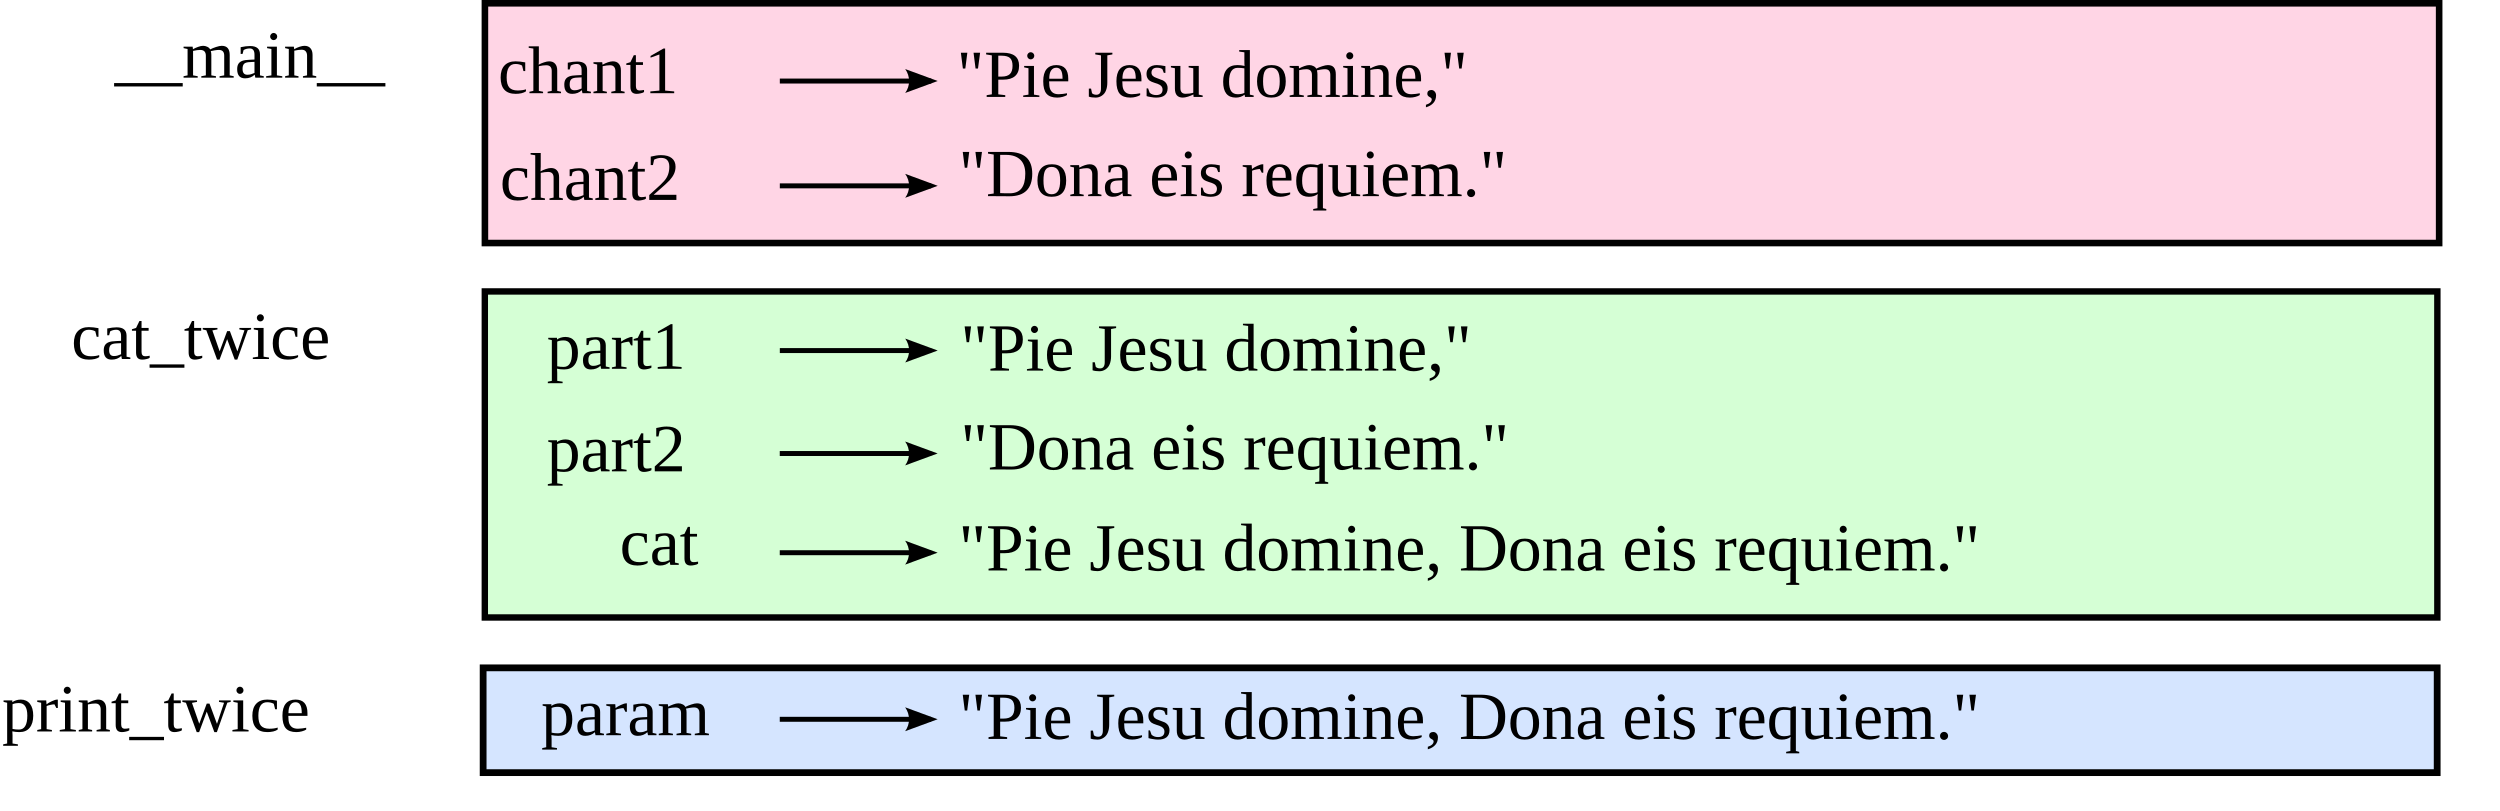
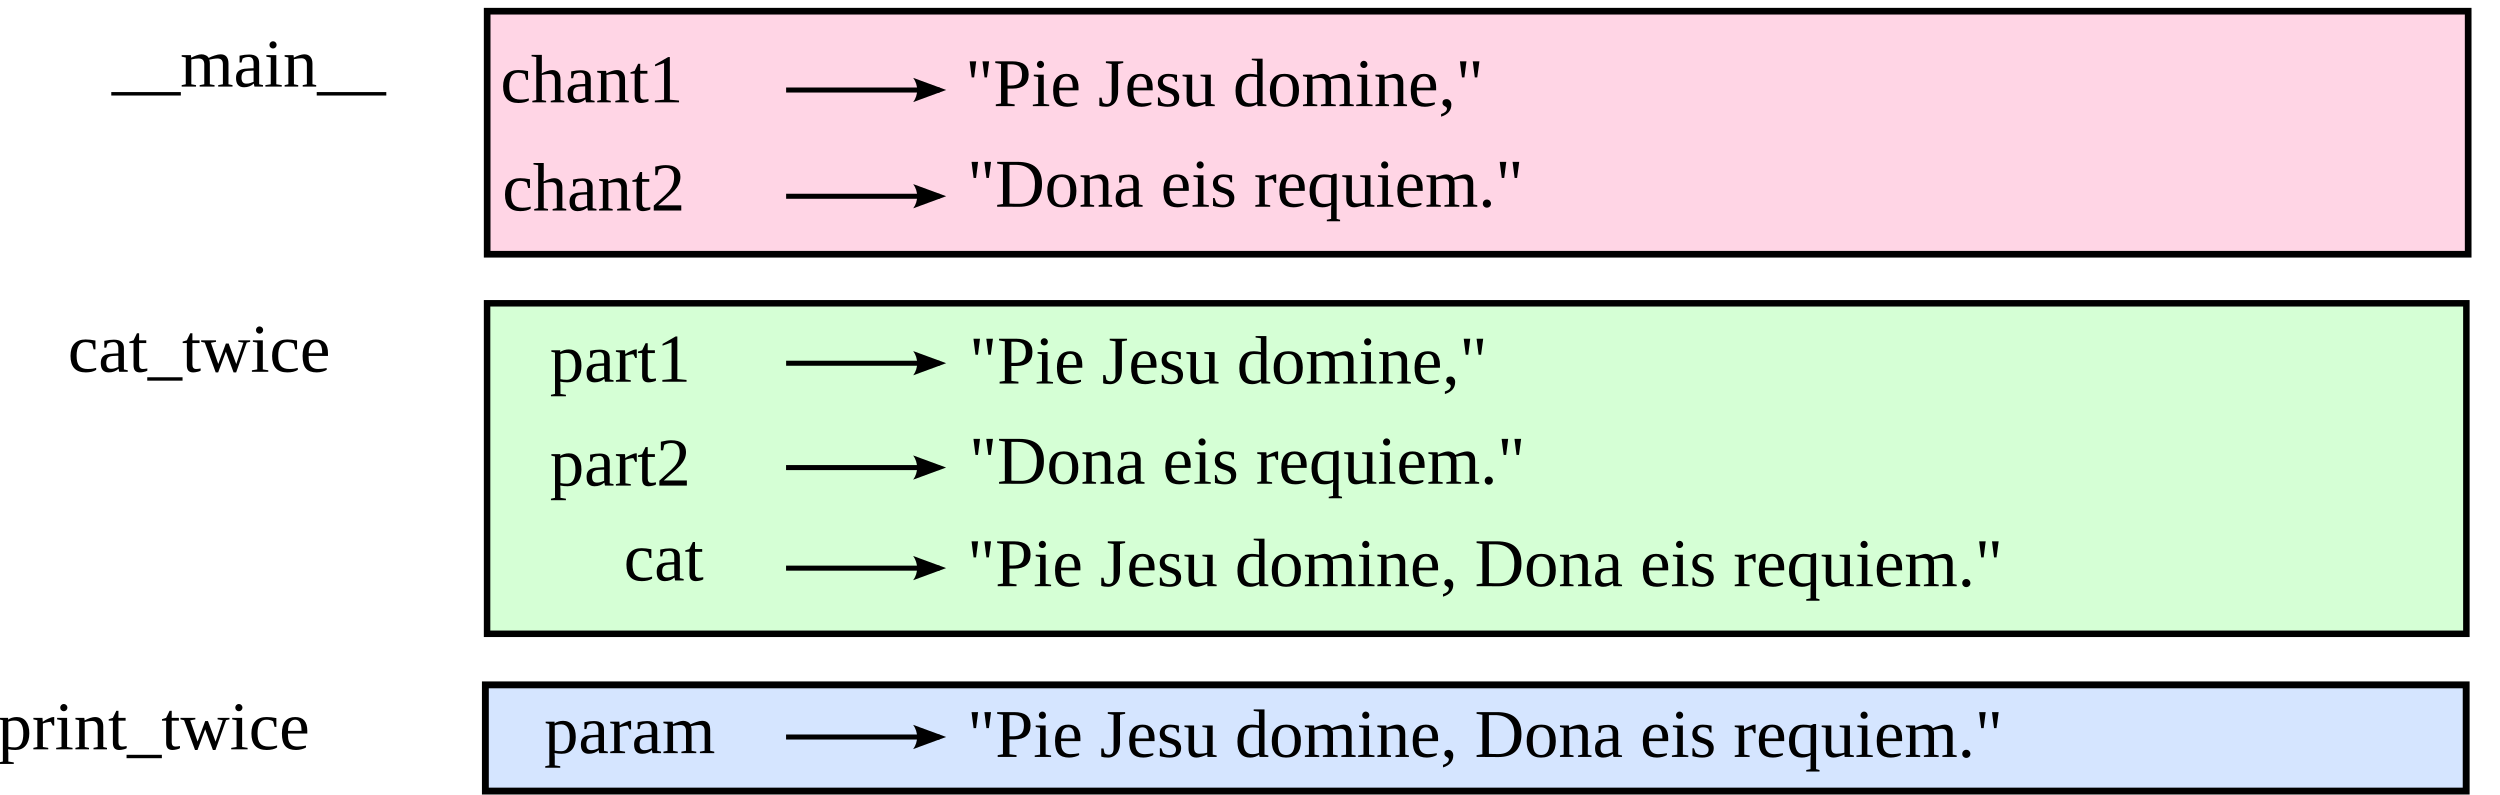
- <svg xmlns="http://www.w3.org/2000/svg" width="370" height="120" id="svg2548" version="1.0">
+ <svg xmlns="http://www.w3.org/2000/svg" width="365" height="116" id="svg2548" version="1.0">
  <defs id="defs2550">
    <marker orient="auto" refY="0" refX="0" id="Arrow2Mend" style="overflow:visible">
-       <path id="path3440" style="font-size:12px;fill-rule:evenodd;stroke-width:0.625;stroke-linejoin:round" d="M 8.719,4.034 L -2.207,0.016 L 8.719,-4.002 C 6.973,-1.63 6.983,1.616 8.719,4.034 z" transform="scale(-0.6,-0.6)" />
+       <path id="path3440" style="font-size:12px;fill-rule:evenodd;stroke-width:0.625;stroke-linejoin:round" d="M 8.719,4.034 -2.207,0.016 8.719,-4.002 c -1.745,2.372 -1.735,5.617 -6e-7,8.035 z" transform="scale(-0.6,-0.6)" />
    </marker>
  </defs>
-   <g id="layer1" transform="translate(769.574,-17.77408)">
+   <g id="layer1" transform="translate(768.934,-16.62627)">
    <rect style="fill:#d5e5ff;fill-rule:evenodd;stroke:#000000;stroke-width:1.003px;stroke-linecap:butt;stroke-linejoin:miter;stroke-opacity:1" id="rect4206" width="289.198" height="15.509" x="-698.07" y="116.615" />
    <rect style="fill:#d5ffd5;fill-rule:evenodd;stroke:#000000;stroke-width:0.947px;stroke-linecap:butt;stroke-linejoin:miter;stroke-opacity:1" id="rect4204" width="288.977" height="48.254" x="-697.821" y="60.907" />
    <rect style="fill:#ffd5e5;fill-rule:evenodd;stroke:#000000;stroke-width:0.973px;stroke-linecap:butt;stroke-linejoin:miter;stroke-opacity:1" id="rect4200" width="289.228" height="35.484" x="-697.808" y="18.261" />
-     <text xml:space="preserve" style="font-size:10px;font-style:normal;font-variant:normal;font-weight:normal;font-stretch:normal;fill:#000000;fill-opacity:1;stroke:none;stroke-width:1px;stroke-linecap:butt;stroke-linejoin:miter;stroke-opacity:1;font-family:Courier 10 Pitch;-inkscape-font-specification:Courier 10 Pitch" x="-752.609" y="29.274" id="text2560">
+     <text xml:space="preserve" style="font-size:10px;font-style:normal;font-variant:normal;font-weight:normal;font-stretch:normal;fill:#000000;fill-opacity:1;stroke:none;font-family:Courier 10 Pitch;-inkscape-font-specification:Courier 10 Pitch" x="-752.609" y="29.274" id="text2560">
      <tspan id="tspan2562" x="-752.609" y="29.274">__main__</tspan>
    </text>
-     <text xml:space="preserve" style="font-size:10px;font-style:normal;font-variant:normal;font-weight:normal;font-stretch:normal;fill:#000000;fill-opacity:1;stroke:none;stroke-width:1px;stroke-linecap:butt;stroke-linejoin:miter;stroke-opacity:1;font-family:Courier 10 Pitch;-inkscape-font-specification:Courier 10 Pitch" x="-268.571" y="580.934" id="text2564">
+     <text xml:space="preserve" style="font-size:10px;font-style:normal;font-variant:normal;font-weight:normal;font-stretch:normal;fill:#000000;fill-opacity:1;stroke:none;font-family:Courier 10 Pitch;-inkscape-font-specification:Courier 10 Pitch" x="-268.571" y="580.934" id="text2564">
      <tspan id="tspan2566" x="-268.571" y="580.934" />
    </text>
-     <text xml:space="preserve" style="font-size:10px;font-style:normal;font-variant:normal;font-weight:normal;font-stretch:normal;fill:#000000;fill-opacity:1;stroke:none;stroke-width:1px;stroke-linecap:butt;stroke-linejoin:miter;stroke-opacity:1;font-family:Courier 10 Pitch;-inkscape-font-specification:Courier 10 Pitch" x="-233.217" y="198.264" id="text2568">
+     <text xml:space="preserve" style="font-size:10px;font-style:normal;font-variant:normal;font-weight:normal;font-stretch:normal;fill:#000000;fill-opacity:1;stroke:none;font-family:Courier 10 Pitch;-inkscape-font-specification:Courier 10 Pitch" x="-233.217" y="198.264" id="text2568">
      <tspan id="tspan2570" x="-233.217" y="198.264" />
    </text>
-     <text xml:space="preserve" style="font-size:10px;font-style:normal;font-variant:normal;font-weight:normal;font-stretch:normal;fill:#000000;fill-opacity:1;stroke:none;stroke-width:1px;stroke-linecap:butt;stroke-linejoin:miter;stroke-opacity:1;font-family:Courier 10 Pitch;-inkscape-font-specification:Courier 10 Pitch" x="-759.015" y="70.906" id="text2572">
+     <text xml:space="preserve" style="font-size:10px;font-style:normal;font-variant:normal;font-weight:normal;font-stretch:normal;fill:#000000;fill-opacity:1;stroke:none;font-family:Courier 10 Pitch;-inkscape-font-specification:Courier 10 Pitch" x="-759.015" y="70.906" id="text2572">
      <tspan id="tspan2574" x="-759.015" y="70.906">cat_twice</tspan>
    </text>
-     <text xml:space="preserve" style="font-size:10px;font-style:normal;font-variant:normal;font-weight:normal;font-stretch:normal;fill:#000000;fill-opacity:1;stroke:none;stroke-width:1px;stroke-linecap:butt;stroke-linejoin:miter;stroke-opacity:1;font-family:Courier 10 Pitch;-inkscape-font-specification:Courier 10 Pitch" x="-769.264" y="126.032" id="text2576">
+     <text xml:space="preserve" style="font-size:10px;font-style:normal;font-variant:normal;font-weight:normal;font-stretch:normal;fill:#000000;fill-opacity:1;stroke:none;font-family:Courier 10 Pitch;-inkscape-font-specification:Courier 10 Pitch" x="-769.264" y="126.032" id="text2576">
      <tspan id="tspan2578" x="-769.264" y="126.032">print_twice</tspan>
    </text>
-     <text xml:space="preserve" style="font-size:10px;font-style:normal;font-variant:normal;font-weight:normal;font-stretch:normal;fill:#000000;fill-opacity:1;stroke:none;stroke-width:1px;stroke-linecap:butt;stroke-linejoin:miter;stroke-opacity:1;font-family:Courier 10 Pitch;-inkscape-font-specification:Courier 10 Pitch" x="-695.856" y="31.571" id="text2582">
+     <text xml:space="preserve" style="font-size:10px;font-style:normal;font-variant:normal;font-weight:normal;font-stretch:normal;fill:#000000;fill-opacity:1;stroke:none;font-family:Courier 10 Pitch;-inkscape-font-specification:Courier 10 Pitch" x="-695.856" y="31.571" id="text2582">
      <tspan id="tspan2584" x="-695.856" y="31.571">chant1</tspan>
    </text>
-     <text xml:space="preserve" style="font-size:10px;font-style:normal;font-variant:normal;font-weight:normal;font-stretch:normal;fill:#000000;fill-opacity:1;stroke:none;stroke-width:1px;stroke-linecap:butt;stroke-linejoin:miter;stroke-opacity:1;font-family:Courier 10 Pitch;-inkscape-font-specification:Courier 10 Pitch" x="-695.579" y="47.362" id="text2586">
+     <text xml:space="preserve" style="font-size:10px;font-style:normal;font-variant:normal;font-weight:normal;font-stretch:normal;fill:#000000;fill-opacity:1;stroke:none;font-family:Courier 10 Pitch;-inkscape-font-specification:Courier 10 Pitch" x="-695.579" y="47.362" id="text2586">
      <tspan id="tspan2588" x="-695.579" y="47.362">chant2</tspan>
    </text>
-     <text xml:space="preserve" style="font-size:10px;font-style:normal;font-variant:normal;font-weight:normal;font-stretch:normal;fill:#000000;fill-opacity:1;stroke:none;stroke-width:1px;stroke-linecap:butt;stroke-linejoin:miter;stroke-opacity:1;font-family:Courier 10 Pitch;-inkscape-font-specification:Courier 10 Pitch" x="-688.653" y="72.362" id="text2590">
+     <text xml:space="preserve" style="font-size:10px;font-style:normal;font-variant:normal;font-weight:normal;font-stretch:normal;fill:#000000;fill-opacity:1;stroke:none;font-family:Courier 10 Pitch;-inkscape-font-specification:Courier 10 Pitch" x="-688.653" y="72.362" id="text2590">
      <tspan id="tspan2592" x="-688.653" y="72.362">part1</tspan>
    </text>
-     <text xml:space="preserve" style="font-size:10px;font-style:normal;font-variant:normal;font-weight:normal;font-stretch:normal;fill:#000000;fill-opacity:1;stroke:none;stroke-width:1px;stroke-linecap:butt;stroke-linejoin:miter;stroke-opacity:1;font-family:Courier 10 Pitch;-inkscape-font-specification:Courier 10 Pitch" x="-688.653" y="87.527" id="text2594">
+     <text xml:space="preserve" style="font-size:10px;font-style:normal;font-variant:normal;font-weight:normal;font-stretch:normal;fill:#000000;fill-opacity:1;stroke:none;font-family:Courier 10 Pitch;-inkscape-font-specification:Courier 10 Pitch" x="-688.653" y="87.527" id="text2594">
      <tspan id="tspan2596" x="-688.653" y="87.527">part2</tspan>
    </text>
-     <text xml:space="preserve" style="font-size:10px;font-style:normal;font-variant:normal;font-weight:normal;font-stretch:normal;fill:#000000;fill-opacity:1;stroke:none;stroke-width:1px;stroke-linecap:butt;stroke-linejoin:miter;stroke-opacity:1;font-family:Courier 10 Pitch;-inkscape-font-specification:Courier 10 Pitch" x="-677.85" y="101.378" id="text2598">
+     <text xml:space="preserve" style="font-size:10px;font-style:normal;font-variant:normal;font-weight:normal;font-stretch:normal;fill:#000000;fill-opacity:1;stroke:none;font-family:Courier 10 Pitch;-inkscape-font-specification:Courier 10 Pitch" x="-677.85" y="101.378" id="text2598">
      <tspan id="tspan2600" x="-677.85" y="101.378">cat</tspan>
    </text>
-     <text xml:space="preserve" style="font-size:10px;font-style:normal;font-variant:normal;font-weight:normal;font-stretch:normal;fill:#000000;fill-opacity:1;stroke:none;stroke-width:1px;stroke-linecap:butt;stroke-linejoin:miter;stroke-opacity:1;font-family:Courier 10 Pitch;-inkscape-font-specification:Courier 10 Pitch" x="-689.484" y="126.586" id="text2602">
+     <text xml:space="preserve" style="font-size:10px;font-style:normal;font-variant:normal;font-weight:normal;font-stretch:normal;fill:#000000;fill-opacity:1;stroke:none;font-family:Courier 10 Pitch;-inkscape-font-specification:Courier 10 Pitch" x="-689.484" y="126.586" id="text2602">
      <tspan id="tspan2604" x="-689.484" y="126.586">param</tspan>
    </text>
-     <text xml:space="preserve" style="font-size:10px;font-style:normal;font-variant:normal;font-weight:normal;font-stretch:normal;fill:#000000;fill-opacity:1;stroke:none;stroke-width:1px;stroke-linecap:butt;stroke-linejoin:miter;stroke-opacity:1;font-family:Courier 10 Pitch;-inkscape-font-specification:Courier 10 Pitch" x="-627.988" y="32.125" id="text2606">
+     <text xml:space="preserve" style="font-size:10px;font-style:normal;font-variant:normal;font-weight:normal;font-stretch:normal;fill:#000000;fill-opacity:1;stroke:none;font-family:Courier 10 Pitch;-inkscape-font-specification:Courier 10 Pitch" x="-627.988" y="32.125" id="text2606">
      <tspan id="tspan2608" x="-627.988" y="32.125">"Pie Jesu domine,"</tspan>
    </text>
-     <text xml:space="preserve" style="font-size:10px;font-style:normal;font-variant:normal;font-weight:normal;font-stretch:normal;fill:#000000;fill-opacity:1;stroke:none;stroke-width:1px;stroke-linecap:butt;stroke-linejoin:miter;stroke-opacity:1;font-family:Courier 10 Pitch;-inkscape-font-specification:Courier 10 Pitch" x="-617.738" y="49.577" id="text2614">
+     <text xml:space="preserve" style="font-size:10px;font-style:normal;font-variant:normal;font-weight:normal;font-stretch:normal;fill:#000000;fill-opacity:1;stroke:none;font-family:Courier 10 Pitch;-inkscape-font-specification:Courier 10 Pitch" x="-617.738" y="49.577" id="text2614">
      <tspan id="tspan2616" x="-617.738" y="49.577" />
    </text>
-     <text xml:space="preserve" style="font-size:10px;font-style:normal;font-variant:normal;font-weight:normal;font-stretch:normal;fill:#000000;fill-opacity:1;stroke:none;stroke-width:1px;stroke-linecap:butt;stroke-linejoin:miter;stroke-opacity:1;font-family:Courier 10 Pitch;-inkscape-font-specification:Courier 10 Pitch" x="-627.711" y="46.806" id="text2618">
+     <text xml:space="preserve" style="font-size:10px;font-style:normal;font-variant:normal;font-weight:normal;font-stretch:normal;fill:#000000;fill-opacity:1;stroke:none;font-family:Courier 10 Pitch;-inkscape-font-specification:Courier 10 Pitch" x="-627.711" y="46.806" id="text2618">
      <tspan id="tspan2620" x="-627.711" y="46.806">"Dona eis requiem."</tspan>
    </text>
-     <text xml:space="preserve" style="font-size:10px;font-style:normal;font-variant:normal;font-weight:normal;font-stretch:normal;fill:#000000;fill-opacity:1;stroke:none;stroke-width:1px;stroke-linecap:butt;stroke-linejoin:miter;stroke-opacity:1;font-family:Courier 10 Pitch;-inkscape-font-specification:Courier 10 Pitch" x="-627.711" y="102.209" id="text2622">
+     <text xml:space="preserve" style="font-size:10px;font-style:normal;font-variant:normal;font-weight:normal;font-stretch:normal;fill:#000000;fill-opacity:1;stroke:none;font-family:Courier 10 Pitch;-inkscape-font-specification:Courier 10 Pitch" x="-627.711" y="102.209" id="text2622">
      <tspan id="tspan2624" x="-627.711" y="102.209">"Pie Jesu domine, Dona eis requiem."</tspan>
    </text>
-     <text id="text2626" y="72.625" x="-627.434" style="font-size:10px;font-style:normal;font-variant:normal;font-weight:normal;font-stretch:normal;fill:#000000;fill-opacity:1;stroke:none;stroke-width:1px;stroke-linecap:butt;stroke-linejoin:miter;stroke-opacity:1;font-family:Courier 10 Pitch;-inkscape-font-specification:Courier 10 Pitch" xml:space="preserve">
+     <text id="text2626" y="72.625" x="-627.434" style="font-size:10px;font-style:normal;font-variant:normal;font-weight:normal;font-stretch:normal;fill:#000000;fill-opacity:1;stroke:none;font-family:Courier 10 Pitch;-inkscape-font-specification:Courier 10 Pitch" xml:space="preserve">
      <tspan y="72.625" x="-627.434" id="tspan2628">"Pie Jesu domine,"</tspan>
    </text>
-     <text id="text2630" y="87.25" x="-627.434" style="font-size:10px;font-style:normal;font-variant:normal;font-weight:normal;font-stretch:normal;fill:#000000;fill-opacity:1;stroke:none;stroke-width:1px;stroke-linecap:butt;stroke-linejoin:miter;stroke-opacity:1;font-family:Courier 10 Pitch;-inkscape-font-specification:Courier 10 Pitch" xml:space="preserve">
+     <text id="text2630" y="87.25" x="-627.434" style="font-size:10px;font-style:normal;font-variant:normal;font-weight:normal;font-stretch:normal;fill:#000000;fill-opacity:1;stroke:none;font-family:Courier 10 Pitch;-inkscape-font-specification:Courier 10 Pitch" xml:space="preserve">
      <tspan y="87.25" x="-627.434" id="tspan2632">"Dona eis requiem."</tspan>
    </text>
-     <text id="text2634" y="127.14" x="-627.711" style="font-size:10px;font-style:normal;font-variant:normal;font-weight:normal;font-stretch:normal;fill:#000000;fill-opacity:1;stroke:none;stroke-width:1px;stroke-linecap:butt;stroke-linejoin:miter;stroke-opacity:1;font-family:Courier 10 Pitch;-inkscape-font-specification:Courier 10 Pitch" xml:space="preserve">
+     <text id="text2634" y="127.14" x="-627.711" style="font-size:10px;font-style:normal;font-variant:normal;font-weight:normal;font-stretch:normal;fill:#000000;fill-opacity:1;stroke:none;font-family:Courier 10 Pitch;-inkscape-font-specification:Courier 10 Pitch" xml:space="preserve">
      <tspan y="127.14" x="-627.711" id="tspan2636">"Pie Jesu domine, Dona eis requiem."</tspan>
    </text>
-     <path style="fill:none;fill-rule:evenodd;stroke:#000000;stroke-width:0.734px;stroke-linecap:butt;stroke-linejoin:miter;marker-end:url(#Arrow2Mend);stroke-opacity:1" d="M -654.16,29.769 L -631.765,29.769" id="path2638" />
-     <path id="path4188" d="M -654.16,45.281 L -631.765,45.281" style="fill:none;fill-rule:evenodd;stroke:#000000;stroke-width:0.734px;stroke-linecap:butt;stroke-linejoin:miter;marker-end:url(#Arrow2Mend);stroke-opacity:1" />
-     <path style="fill:none;fill-rule:evenodd;stroke:#000000;stroke-width:0.734px;stroke-linecap:butt;stroke-linejoin:miter;marker-end:url(#Arrow2Mend);stroke-opacity:1" d="M -654.16,69.659 L -631.765,69.659" id="path4190" />
-     <path id="path4192" d="M -654.169,84.894 L -631.774,84.894" style="fill:none;fill-rule:evenodd;stroke:#000000;stroke-width:0.734px;stroke-linecap:butt;stroke-linejoin:miter;marker-end:url(#Arrow2Mend);stroke-opacity:1" />
-     <path style="fill:none;fill-rule:evenodd;stroke:#000000;stroke-width:0.734px;stroke-linecap:butt;stroke-linejoin:miter;marker-end:url(#Arrow2Mend);stroke-opacity:1" d="M -654.169,99.576 L -631.774,99.576" id="path4194" />
-     <path id="path4198" d="M -654.169,124.23 L -631.774,124.23" style="fill:none;fill-rule:evenodd;stroke:#000000;stroke-width:0.734px;stroke-linecap:butt;stroke-linejoin:miter;marker-end:url(#Arrow2Mend);stroke-opacity:1" />
+     <path style="fill:none;stroke:#000000;stroke-width:0.734px;stroke-linecap:butt;stroke-linejoin:miter;stroke-opacity:1;marker-end:url(#Arrow2Mend)" d="m -654.16,29.769 22.395,0" id="path2638" />
+     <path id="path4188" d="m -654.16,45.281 22.395,0" style="fill:none;stroke:#000000;stroke-width:0.734px;stroke-linecap:butt;stroke-linejoin:miter;stroke-opacity:1;marker-end:url(#Arrow2Mend)" />
+     <path style="fill:none;stroke:#000000;stroke-width:0.734px;stroke-linecap:butt;stroke-linejoin:miter;stroke-opacity:1;marker-end:url(#Arrow2Mend)" d="m -654.16,69.659 22.395,0" id="path4190" />
+     <path id="path4192" d="m -654.169,84.894 22.395,0" style="fill:none;stroke:#000000;stroke-width:0.734px;stroke-linecap:butt;stroke-linejoin:miter;stroke-opacity:1;marker-end:url(#Arrow2Mend)" />
+     <path style="fill:none;stroke:#000000;stroke-width:0.734px;stroke-linecap:butt;stroke-linejoin:miter;stroke-opacity:1;marker-end:url(#Arrow2Mend)" d="m -654.169,99.576 22.395,0" id="path4194" />
+     <path id="path4198" d="m -654.169,124.23 22.395,0" style="fill:none;stroke:#000000;stroke-width:0.734px;stroke-linecap:butt;stroke-linejoin:miter;stroke-opacity:1;marker-end:url(#Arrow2Mend)" />
    <rect style="fill:#0000ff;fill-rule:evenodd;stroke:#000000;stroke-width:1px;stroke-linecap:butt;stroke-linejoin:miter;stroke-opacity:1" id="rect4202" width="3.601" height="0" x="-547.931" y="19.382" />
  </g>
</svg>
